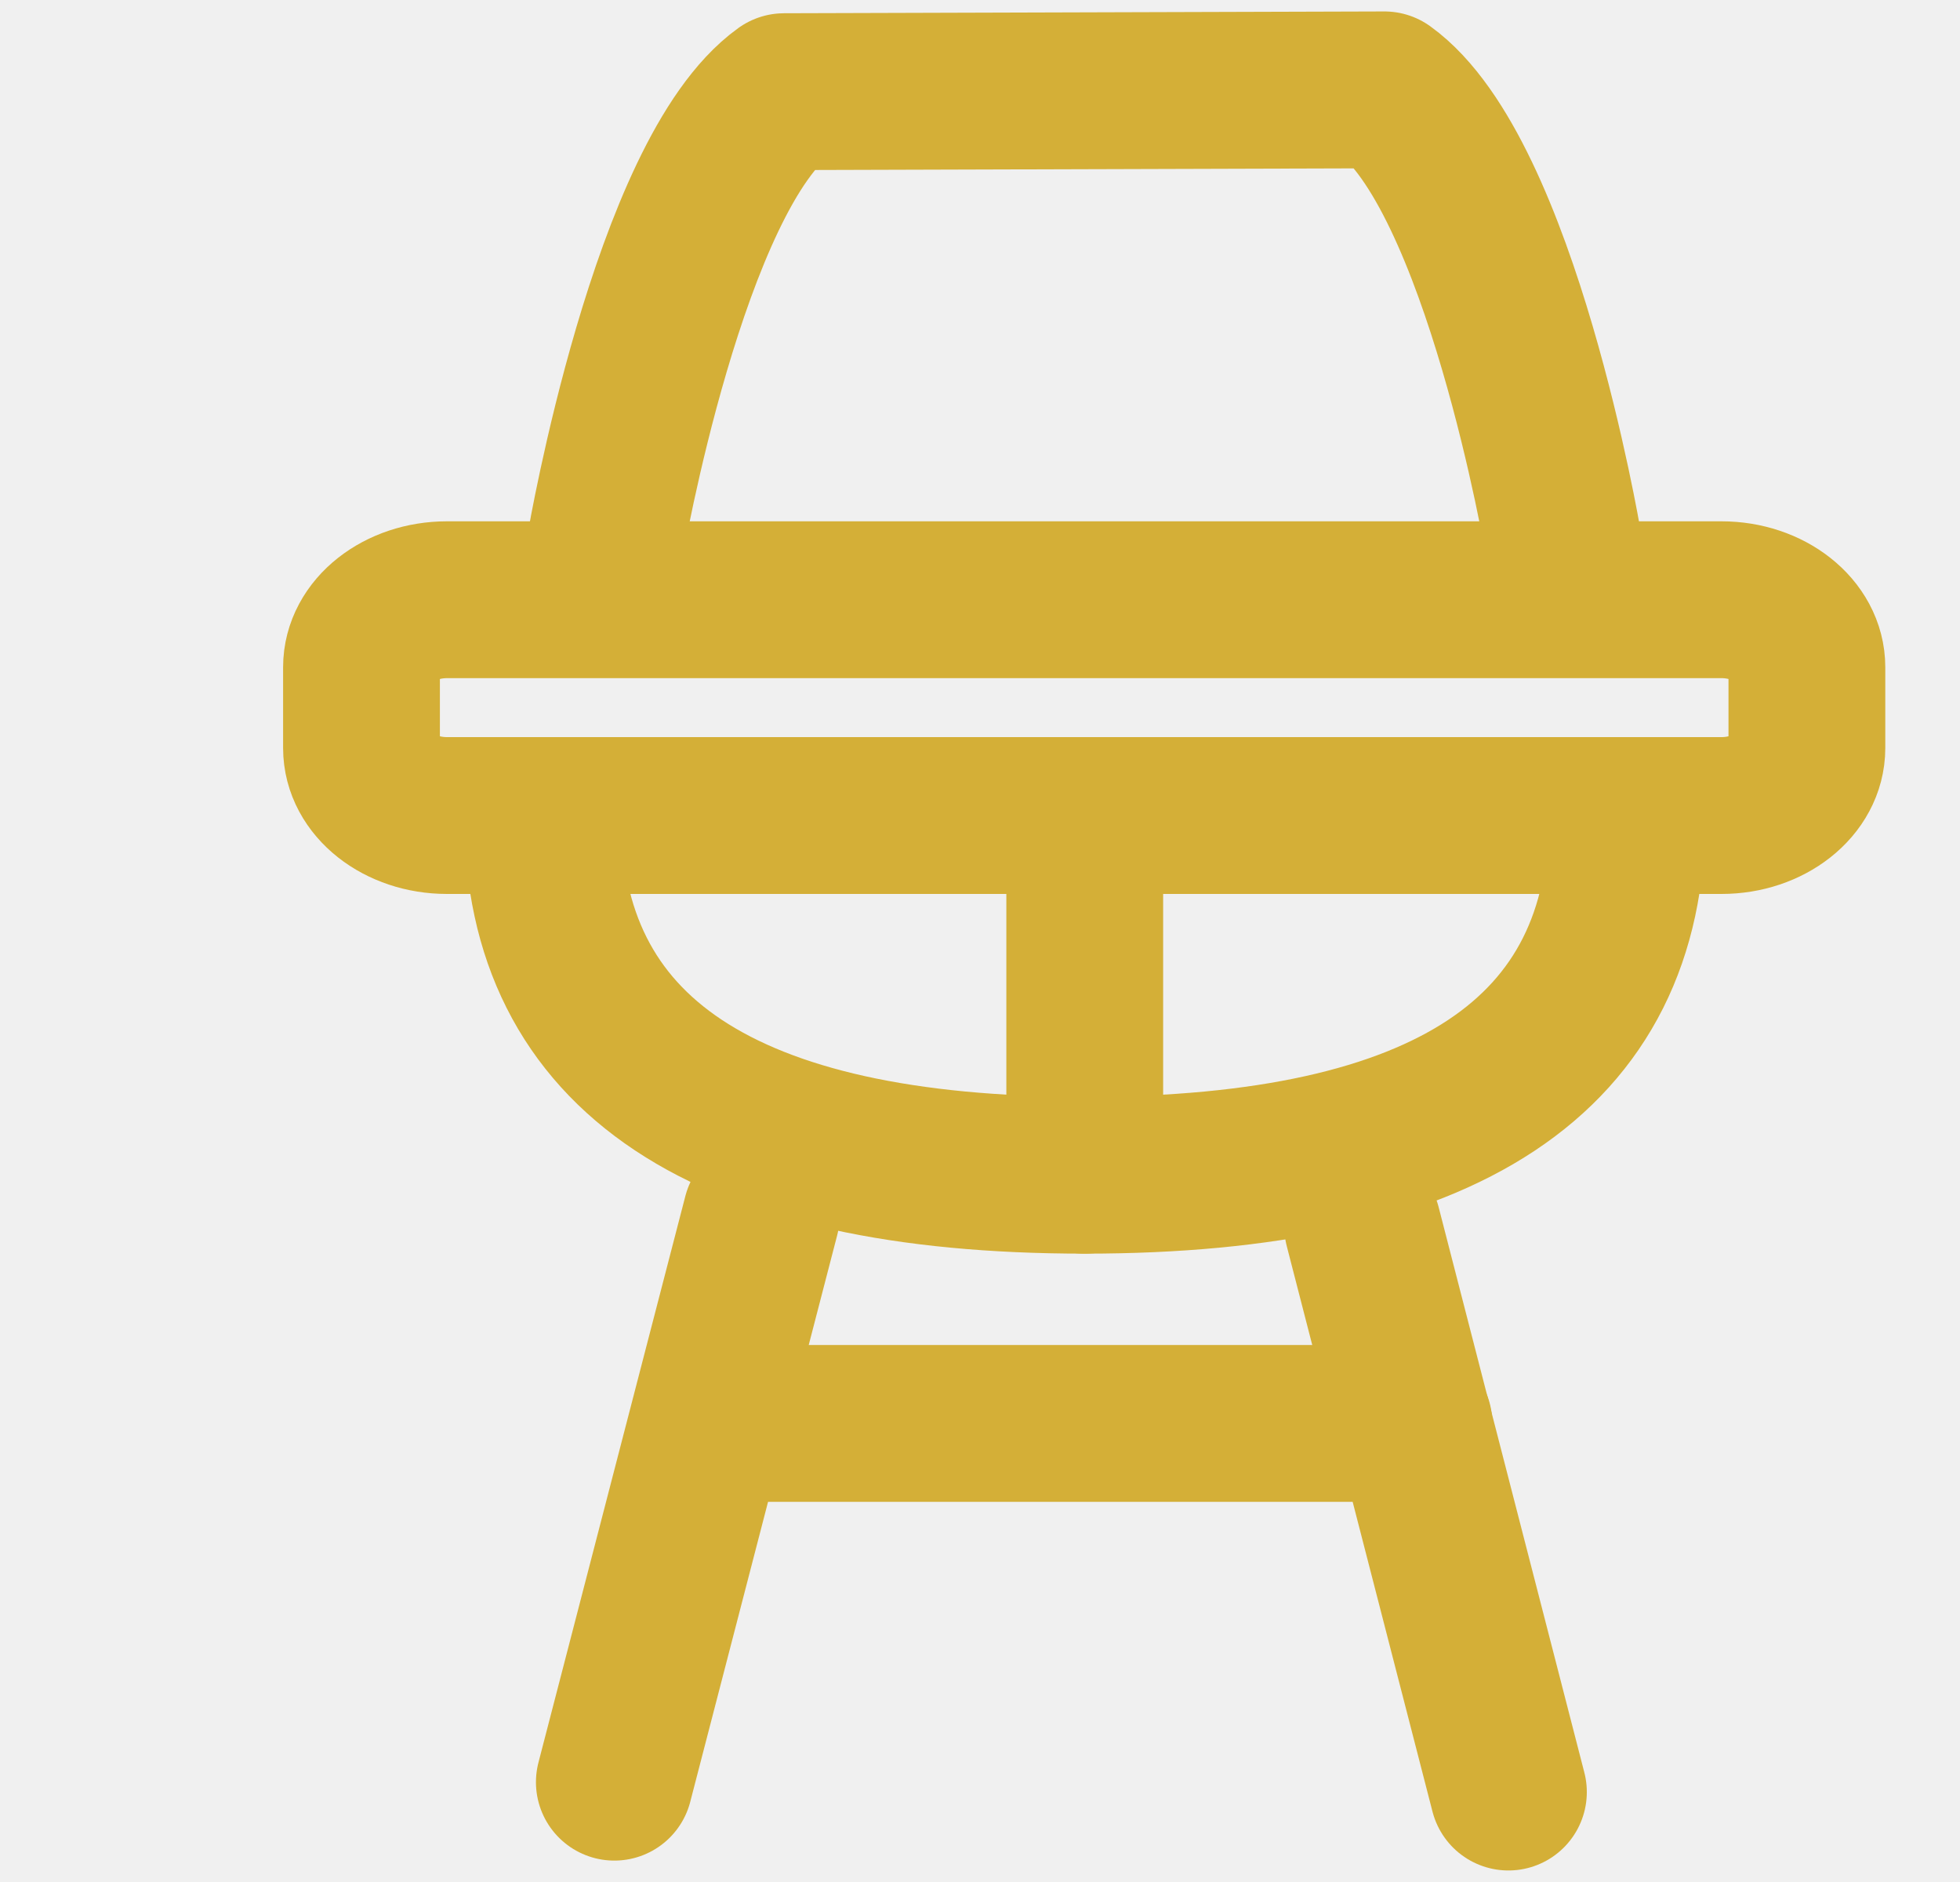
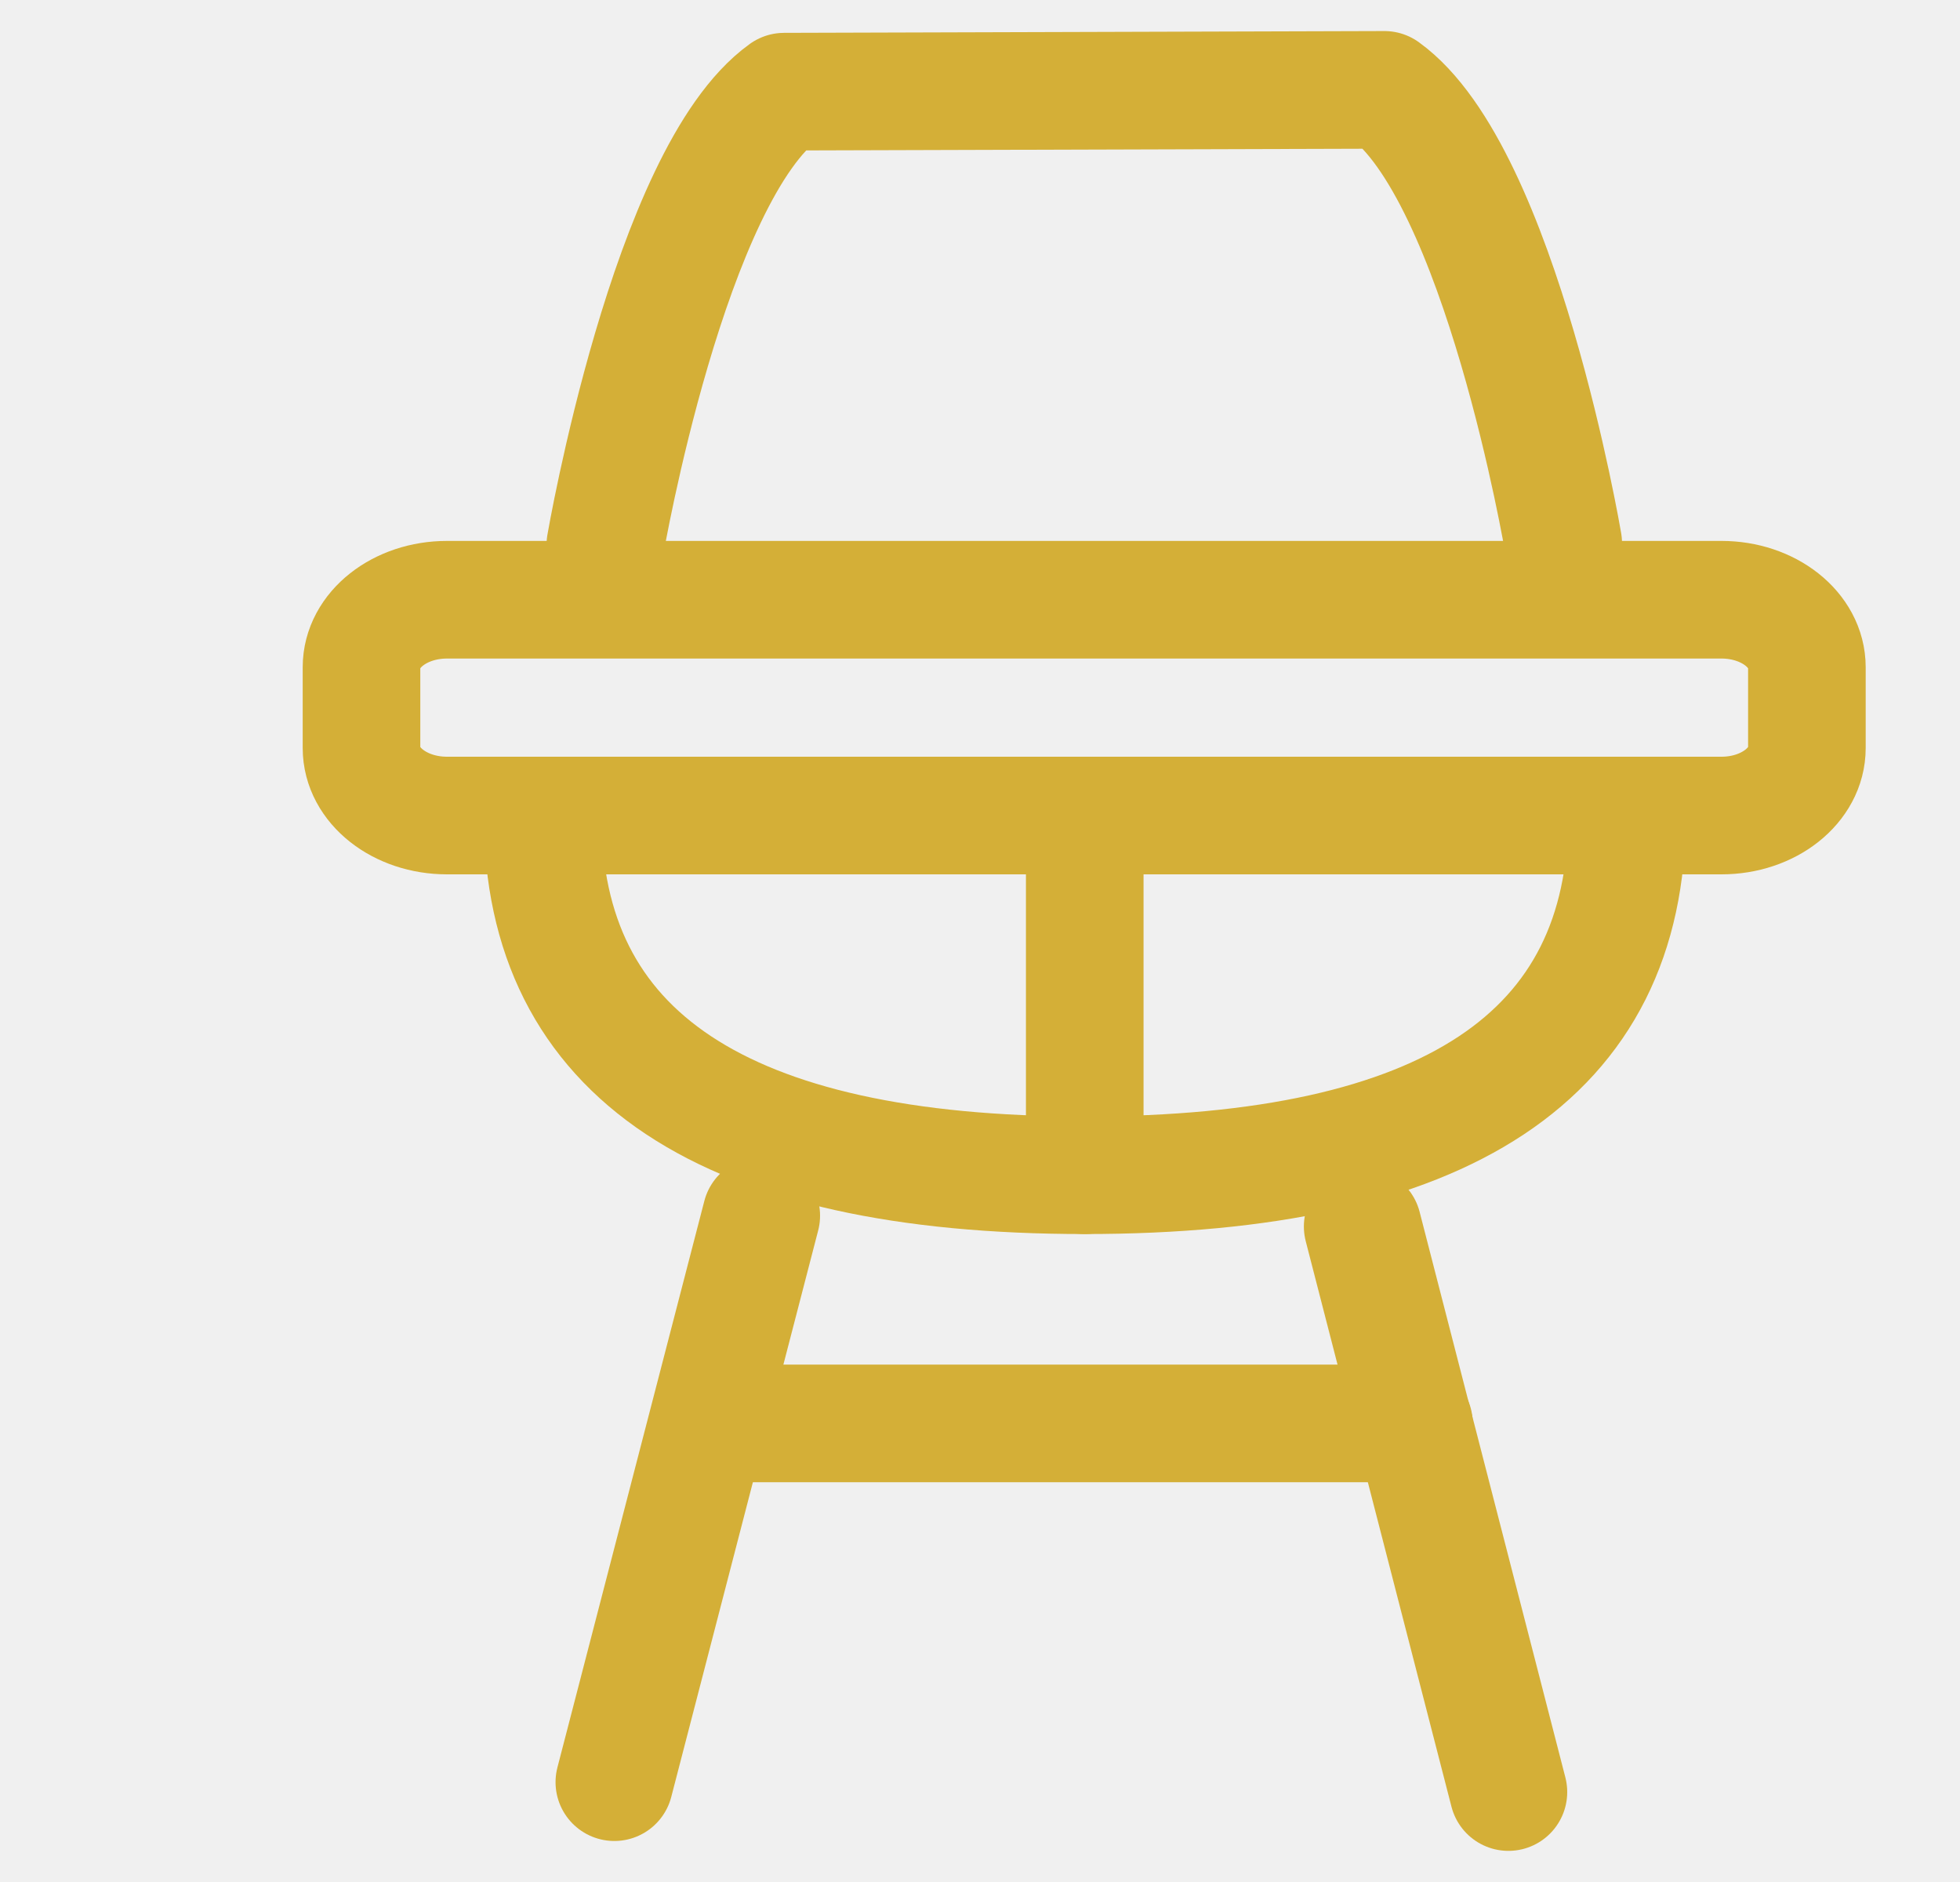
<svg xmlns="http://www.w3.org/2000/svg" width="25" height="24" viewBox="0 0 25 24" fill="none">
  <g clip-path="url(#clip0_546_3385)">
-     <path d="M21.958 7.648H5.701C5.099 7.648 4.611 8.033 4.611 8.508V9.54C4.611 10.015 5.099 10.4 5.701 10.4H21.958C22.559 10.4 23.047 10.015 23.047 9.54V8.508C23.047 8.033 22.559 7.648 21.958 7.648Z" stroke="#D4AF37" stroke-width="2" stroke-linecap="round" stroke-linejoin="round" />
-     <path d="M6.922 10.4C6.922 13.451 9.232 14.987 13.837 14.987C18.442 14.987 20.752 13.462 20.752 10.4" stroke="#D4AF37" stroke-width="2" stroke-linecap="round" stroke-linejoin="round" />
-     <path d="M13.836 10.4V14.987" stroke="#D4AF37" stroke-width="2" stroke-linecap="round" stroke-linejoin="round" />
-     <path d="M9.71 15.503L7.836 22.727" stroke="#D4AF37" stroke-width="2" stroke-linecap="round" stroke-linejoin="round" />
-     <path d="M9.115 18.152H18.035" stroke="#D4AF37" stroke-width="2" stroke-linecap="round" stroke-linejoin="round" />
-     <path d="M7.721 6.949C7.721 6.949 8.534 2.224 10.002 1.169L17.658 1.146C19.14 2.213 19.939 6.926 19.939 6.926" stroke="#D4AF37" stroke-width="2" stroke-linecap="round" stroke-linejoin="round" />
-     <path d="M17.381 15.641L19.24 22.853" stroke="#D4AF37" stroke-width="2" stroke-linecap="round" stroke-linejoin="round" />
+     <path d="M21.958 7.648H5.701C5.099 7.648 4.611 8.033 4.611 8.508V9.54C4.611 10.015 5.099 10.4 5.701 10.4H21.958C22.559 10.4 23.047 10.015 23.047 9.54V8.508C23.047 8.033 22.559 7.648 21.958 7.648Z" stroke="#D4AF37" stroke-width="1.5" stroke-linecap="round" stroke-linejoin="round" />
+     <path d="M6.922 10.4C6.922 13.451 9.232 14.987 13.837 14.987C18.442 14.987 20.752 13.462 20.752 10.4" stroke="#D4AF37" stroke-width="1.5" stroke-linecap="round" stroke-linejoin="round" />
+     <path d="M13.836 10.4V14.987" stroke="#D4AF37" stroke-width="1.5" stroke-linecap="round" stroke-linejoin="round" />
+     <path d="M9.71 15.503L7.836 22.727" stroke="#D4AF37" stroke-width="1.5" stroke-linecap="round" stroke-linejoin="round" />
+     <path d="M9.115 18.152H18.035" stroke="#D4AF37" stroke-width="1.5" stroke-linecap="round" stroke-linejoin="round" />
+     <path d="M7.721 6.949C7.721 6.949 8.534 2.224 10.002 1.169L17.658 1.146C19.14 2.213 19.939 6.926 19.939 6.926" stroke="#D4AF37" stroke-width="1.5" stroke-linecap="round" stroke-linejoin="round" />
+     <path d="M17.381 15.641L19.24 22.853" stroke="#D4AF37" stroke-width="1.5" stroke-linecap="round" stroke-linejoin="round" />
  </g>
  <defs>
    <clipPath id="clip0_546_3385">
      <rect width="24" height="24" fill="white" transform="translate(0.5)" />
    </clipPath>
  </defs>
</svg>
